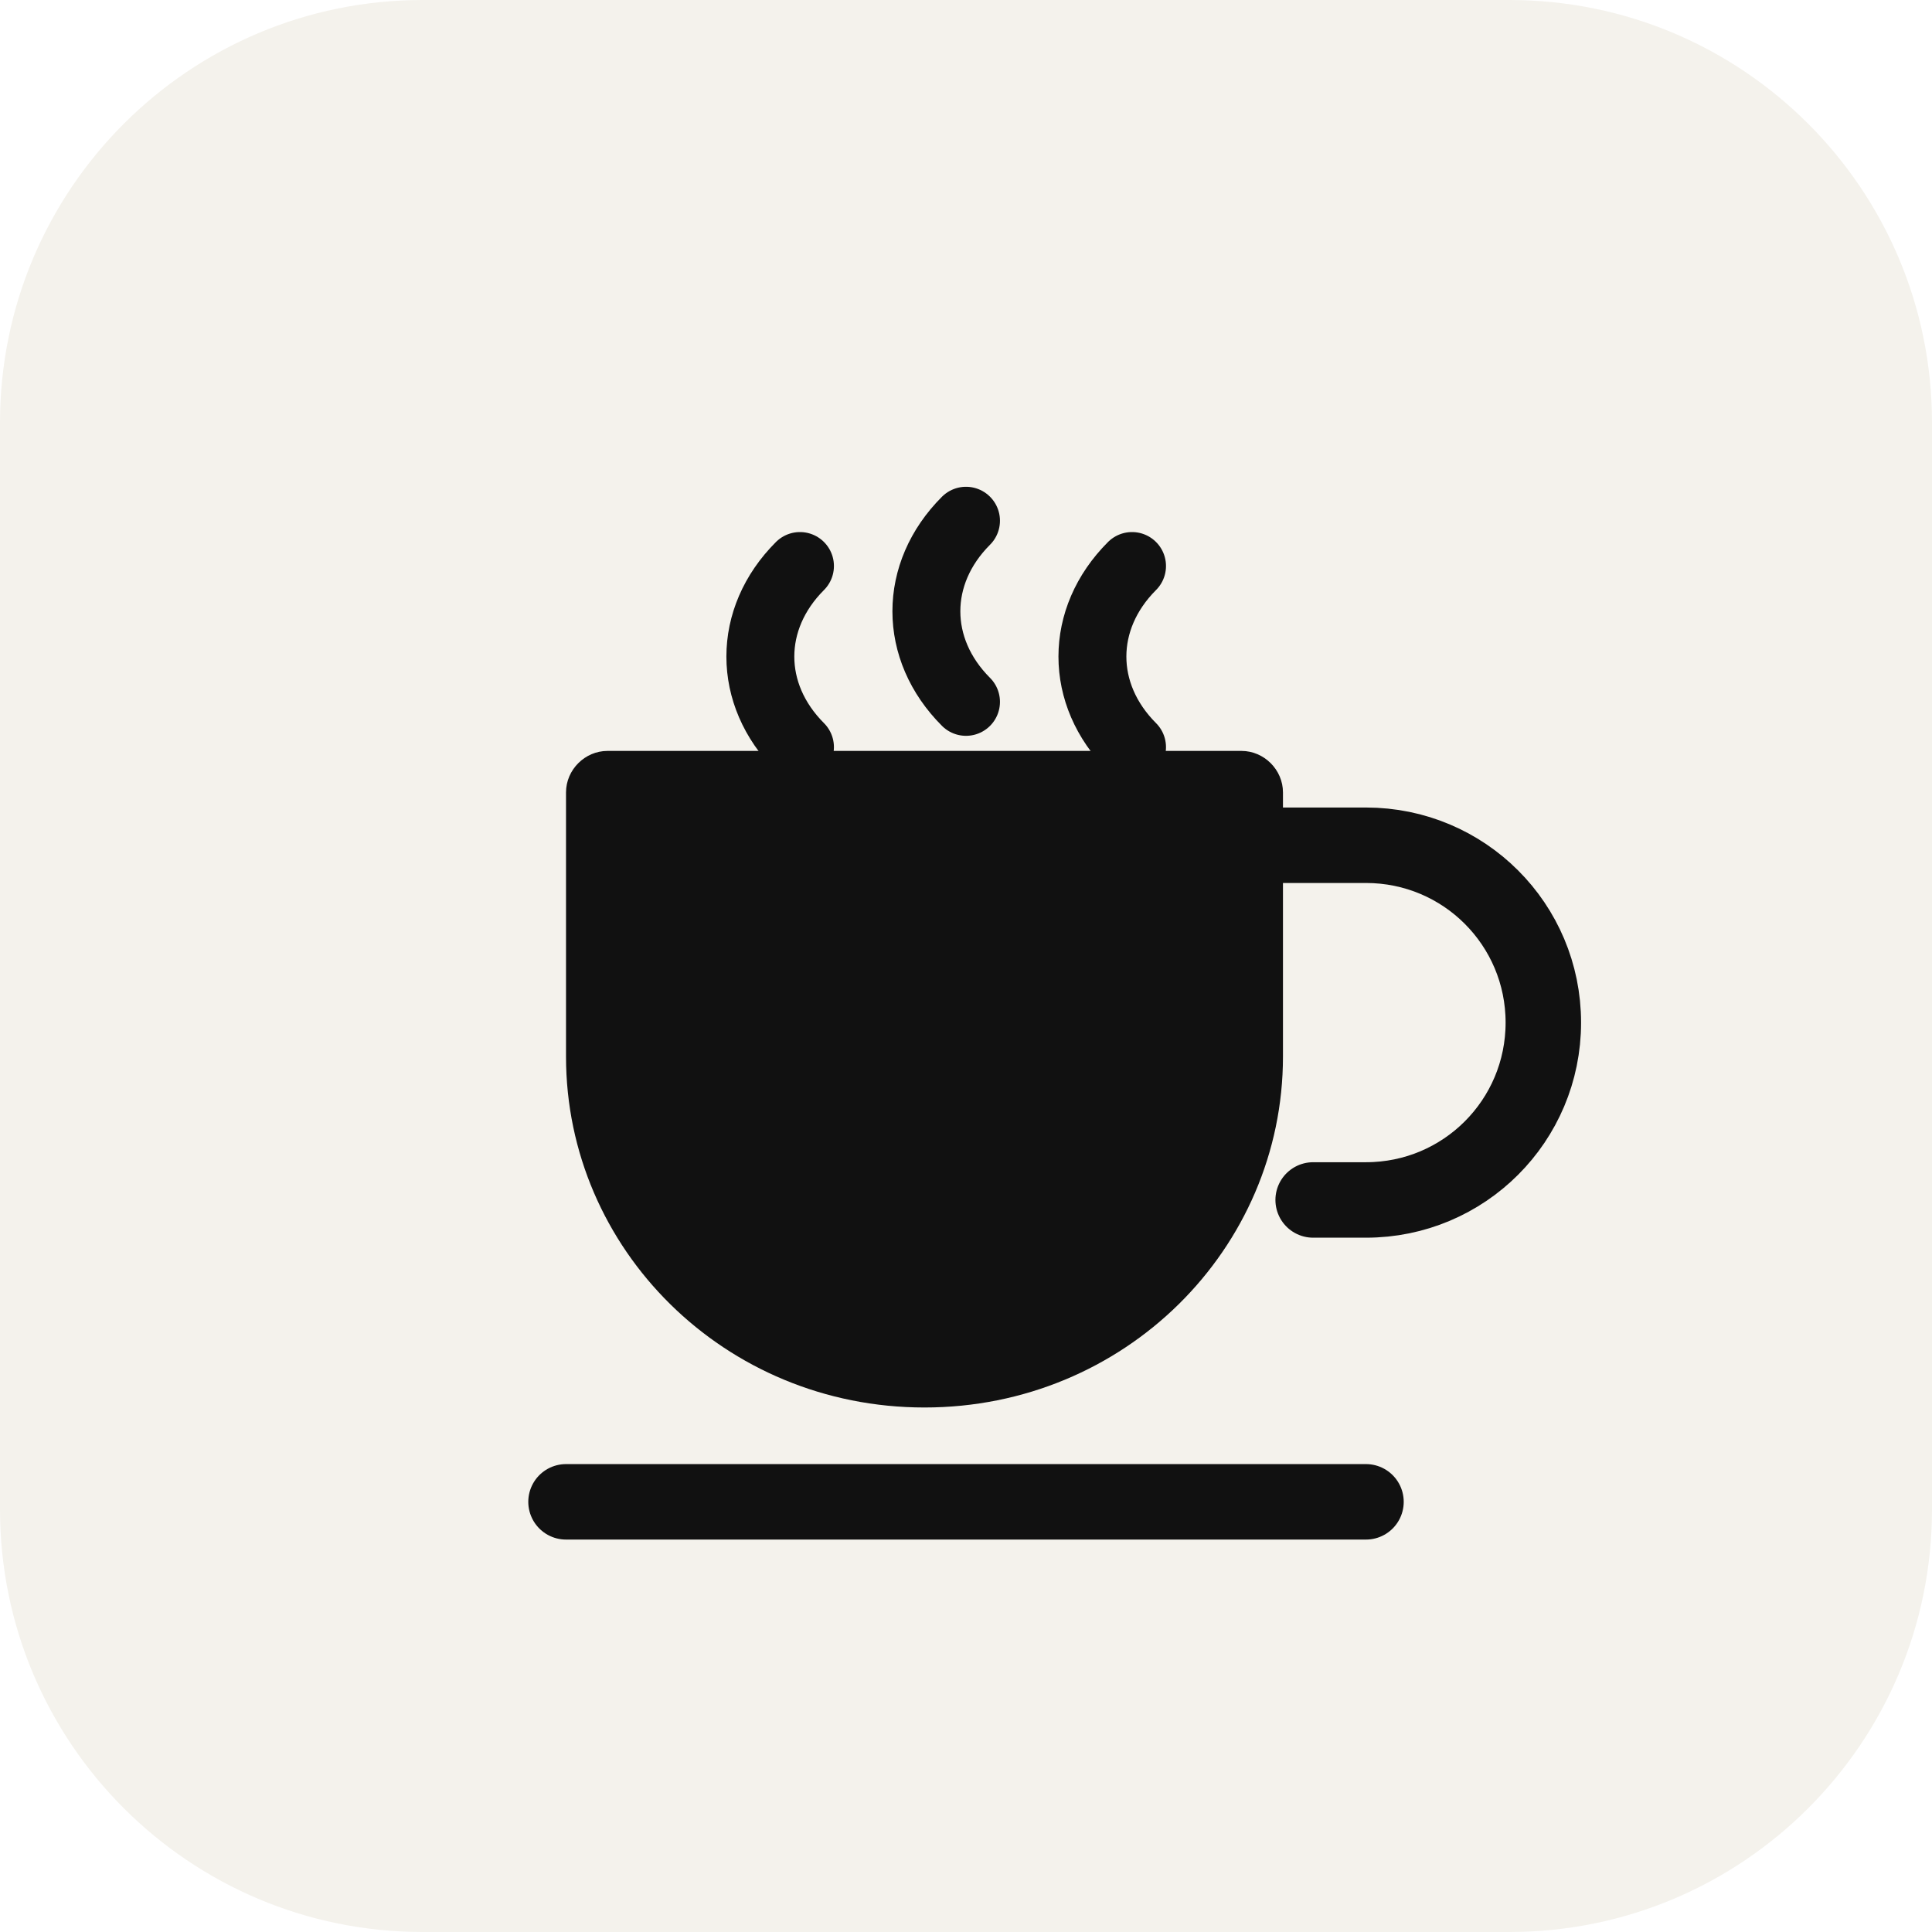
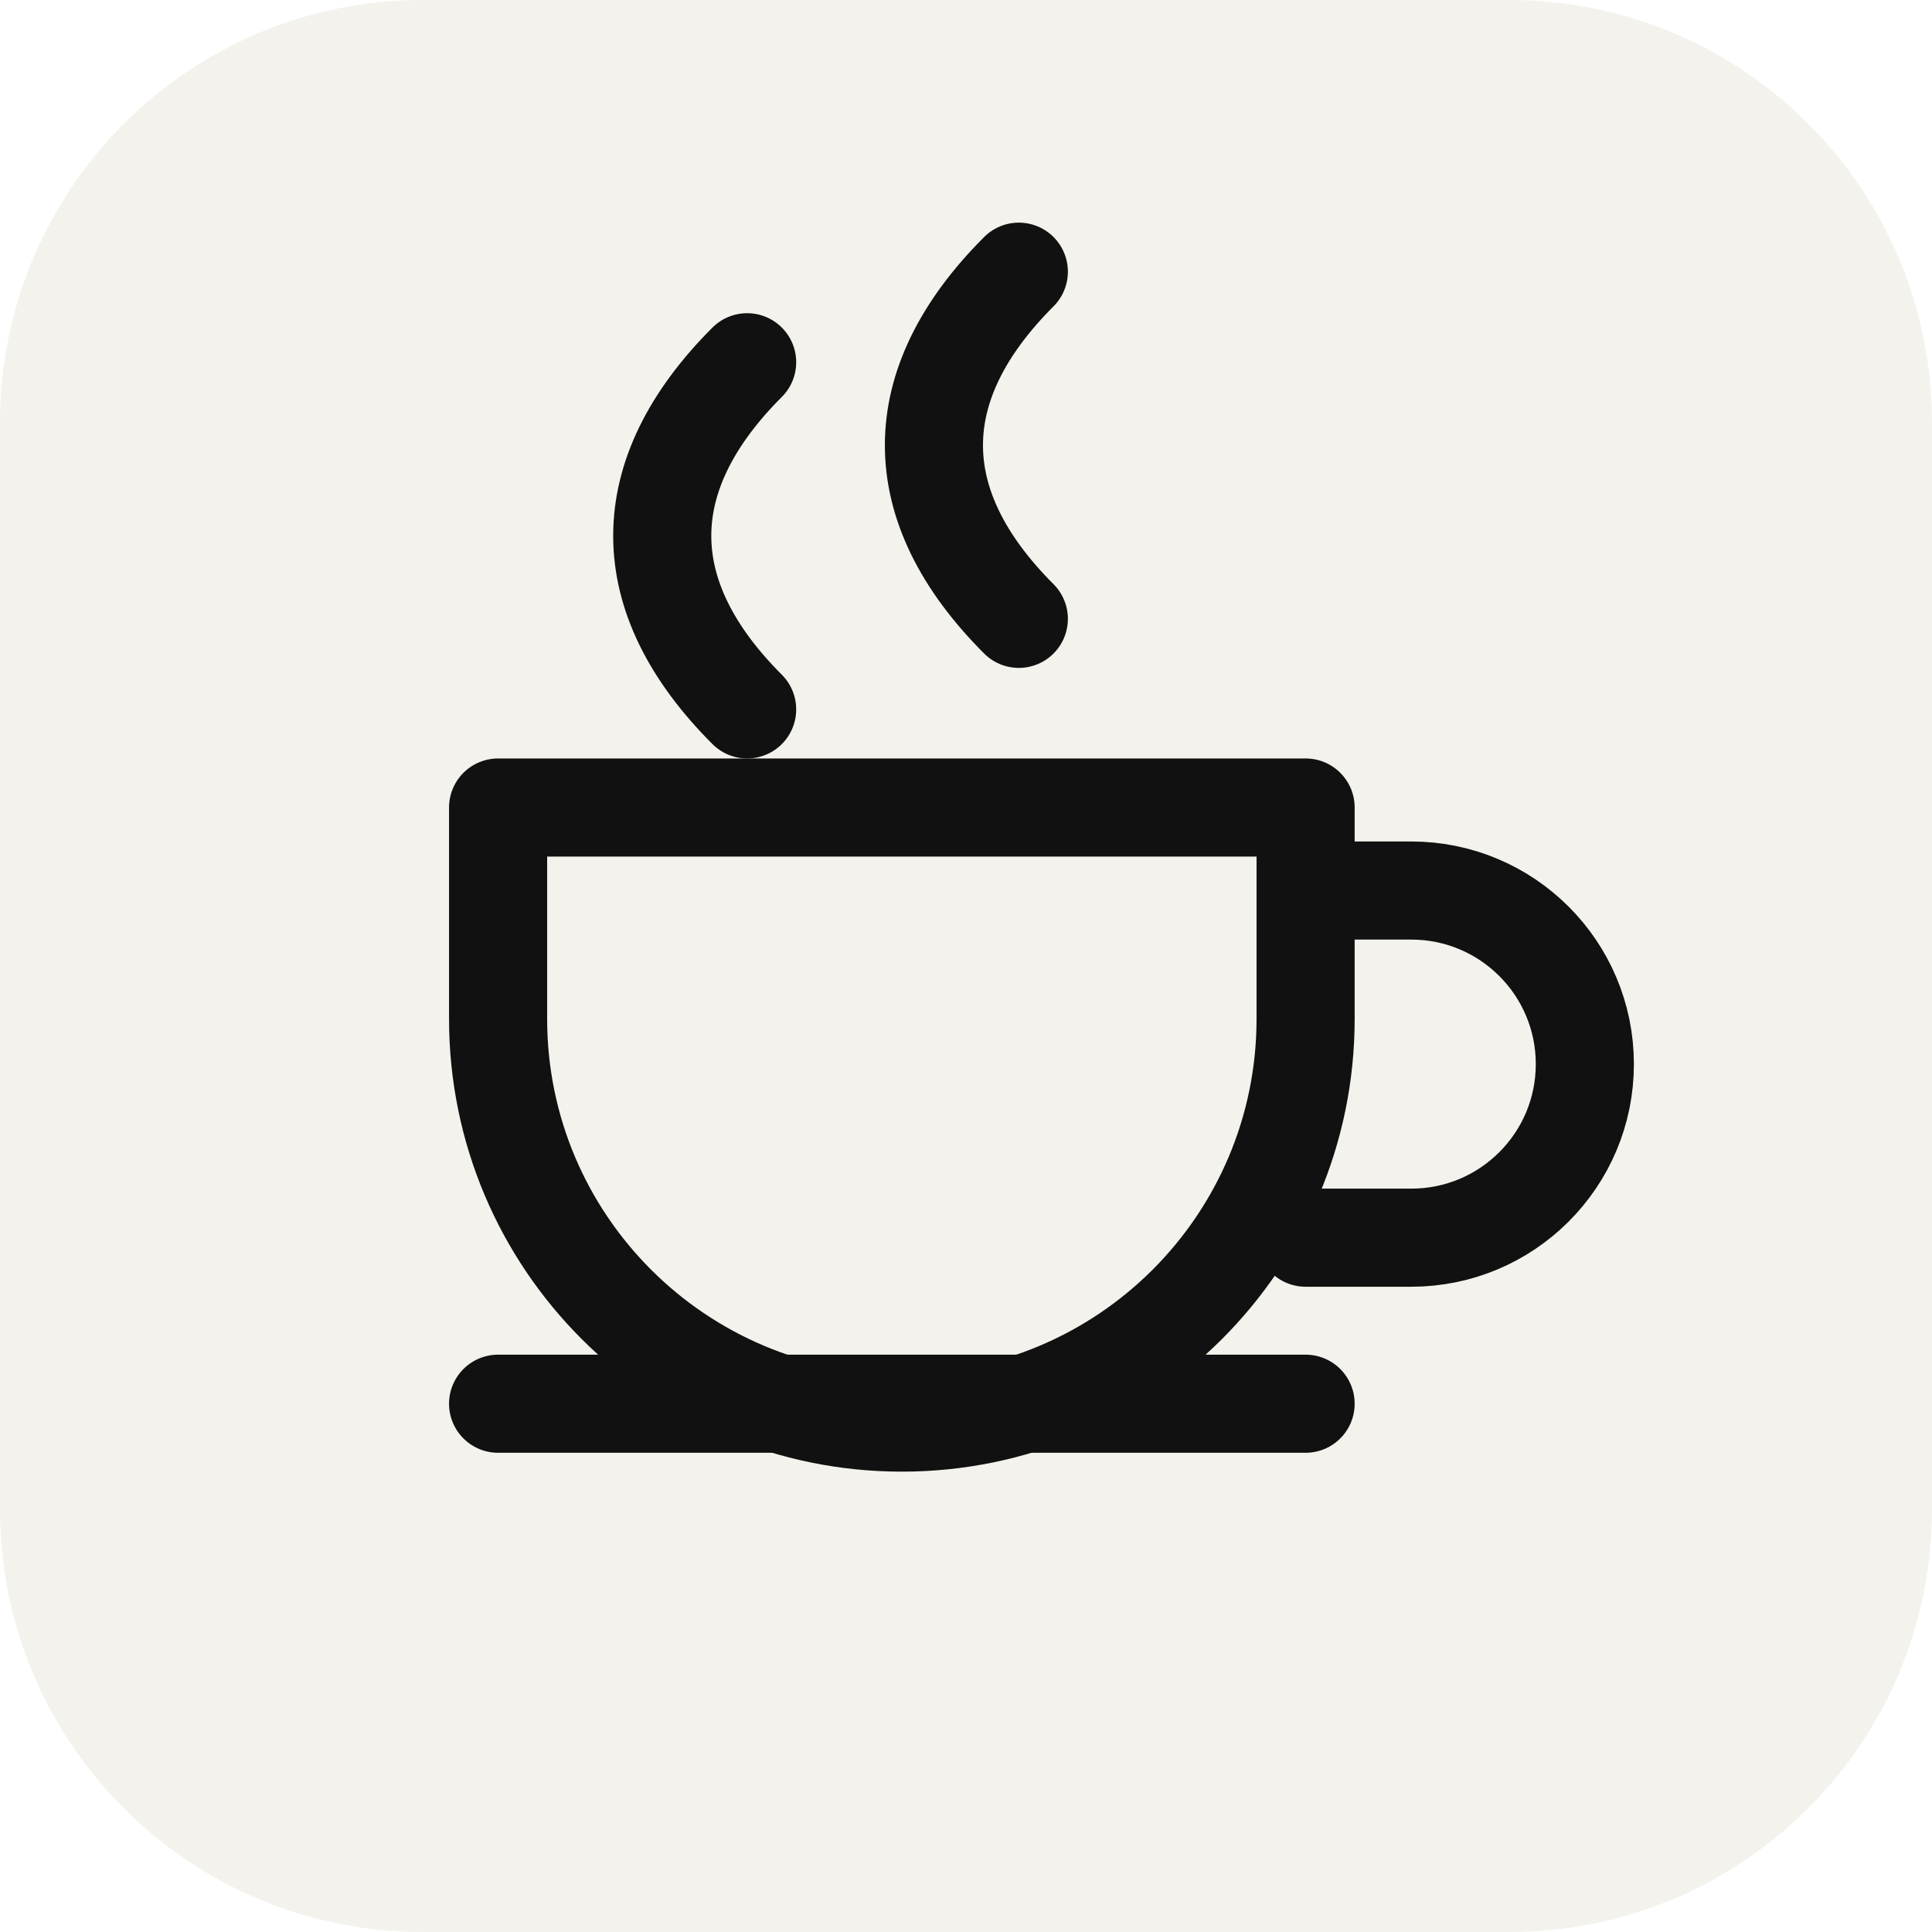
<svg xmlns="http://www.w3.org/2000/svg" width="512" height="512" viewBox="0 0 512 512" fill="none">
  <rect width="512" height="512" rx="112" fill="#f4f2ec" />
-   <path d="M150 210c0-6 5-11 11-11h168c6 0 11 5 11 11v70c0 51-42 93-95 93s-95-42-95-93v-70Z" fill="#111" />
-   <path d="M340 224h22c26 0 47 21 47 47s-21 47-47 47h-14" stroke="#111" stroke-width="20" stroke-linecap="round" />
-   <path d="M212 150c-14 14-14 34 0 48M256 138c-14 14-14 34 0 48M300 150c-14 14-14 34 0 48" stroke="#111" stroke-width="18" stroke-linecap="round" />
-   <path d="M150 398h212" stroke="#111" stroke-width="20" stroke-linecap="round" />
+   <g stroke="#111" stroke-width="26" stroke-linecap="round" stroke-linejoin="round" fill="none">
+     <path d="M198 96c-30 30-30 62 0 92M270 72c-30 30-30 62 0 92" />
+     <path d="M132 214h214v56a107 107 0 0 1-214 0z" />
+     <path d="M346 236h28a46 46 0 0 1 0 92h-28" />
+     <path d="M132 372h214" />
+   </g>
</svg>
